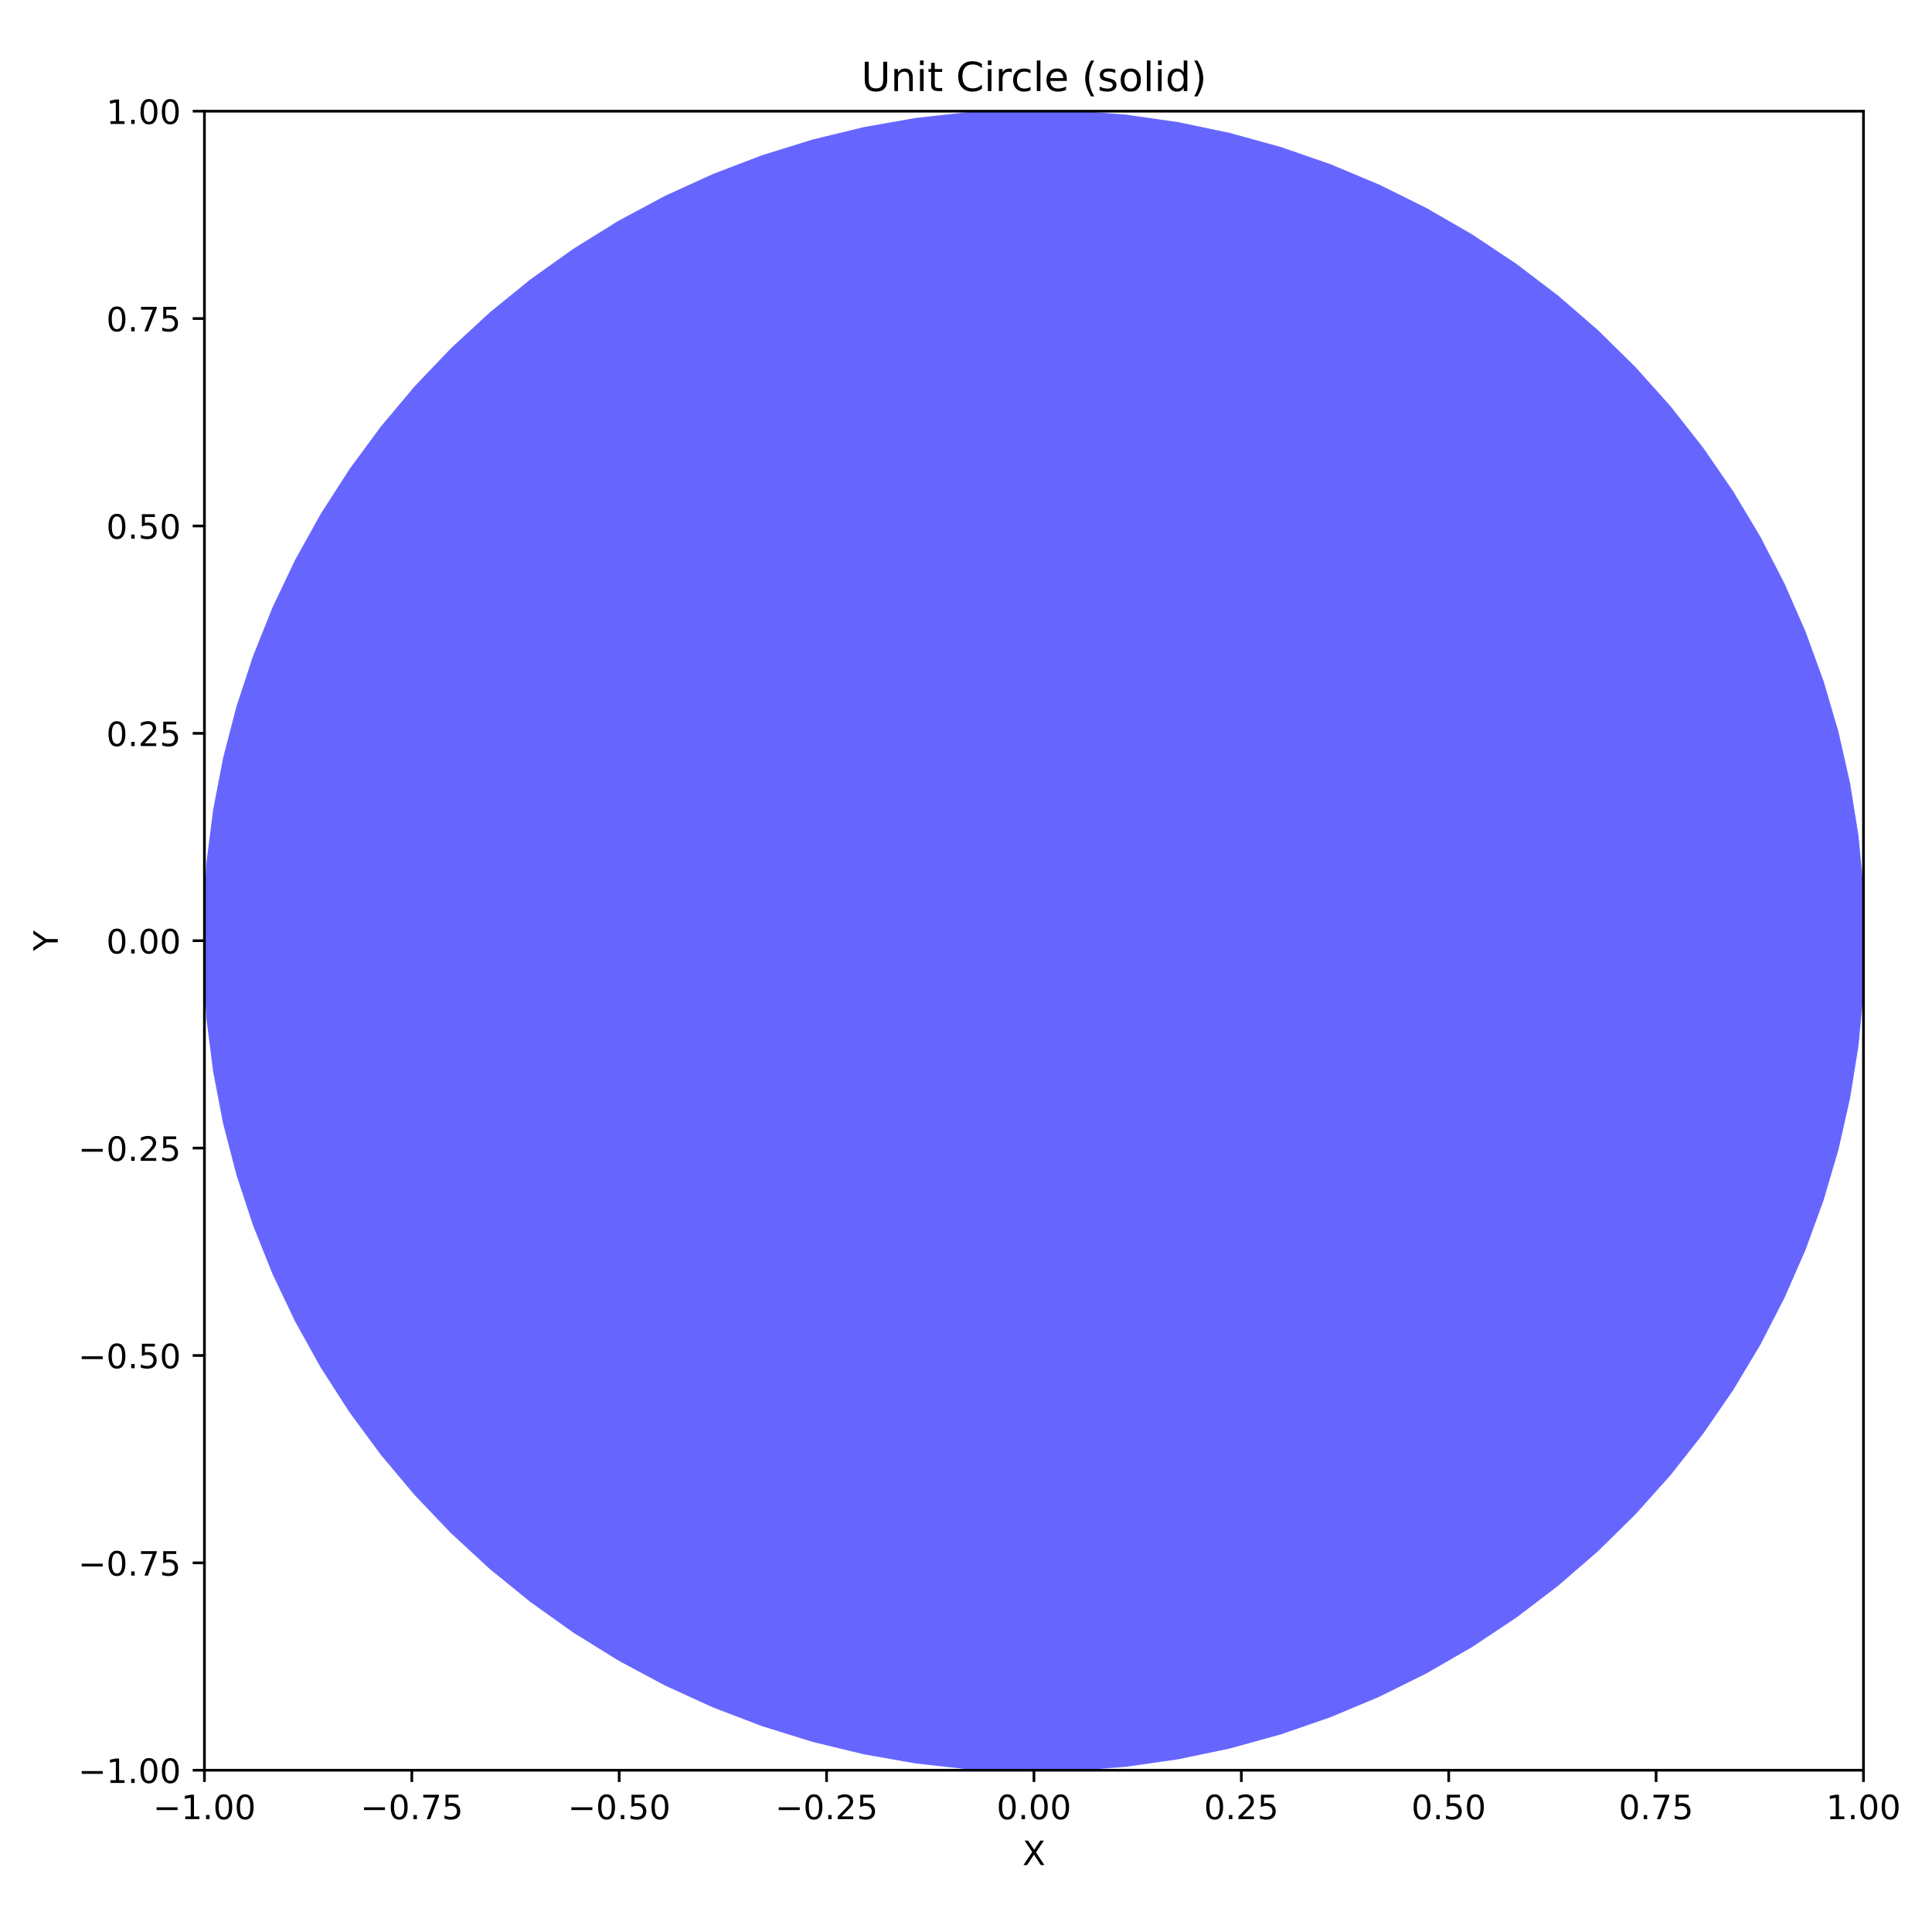
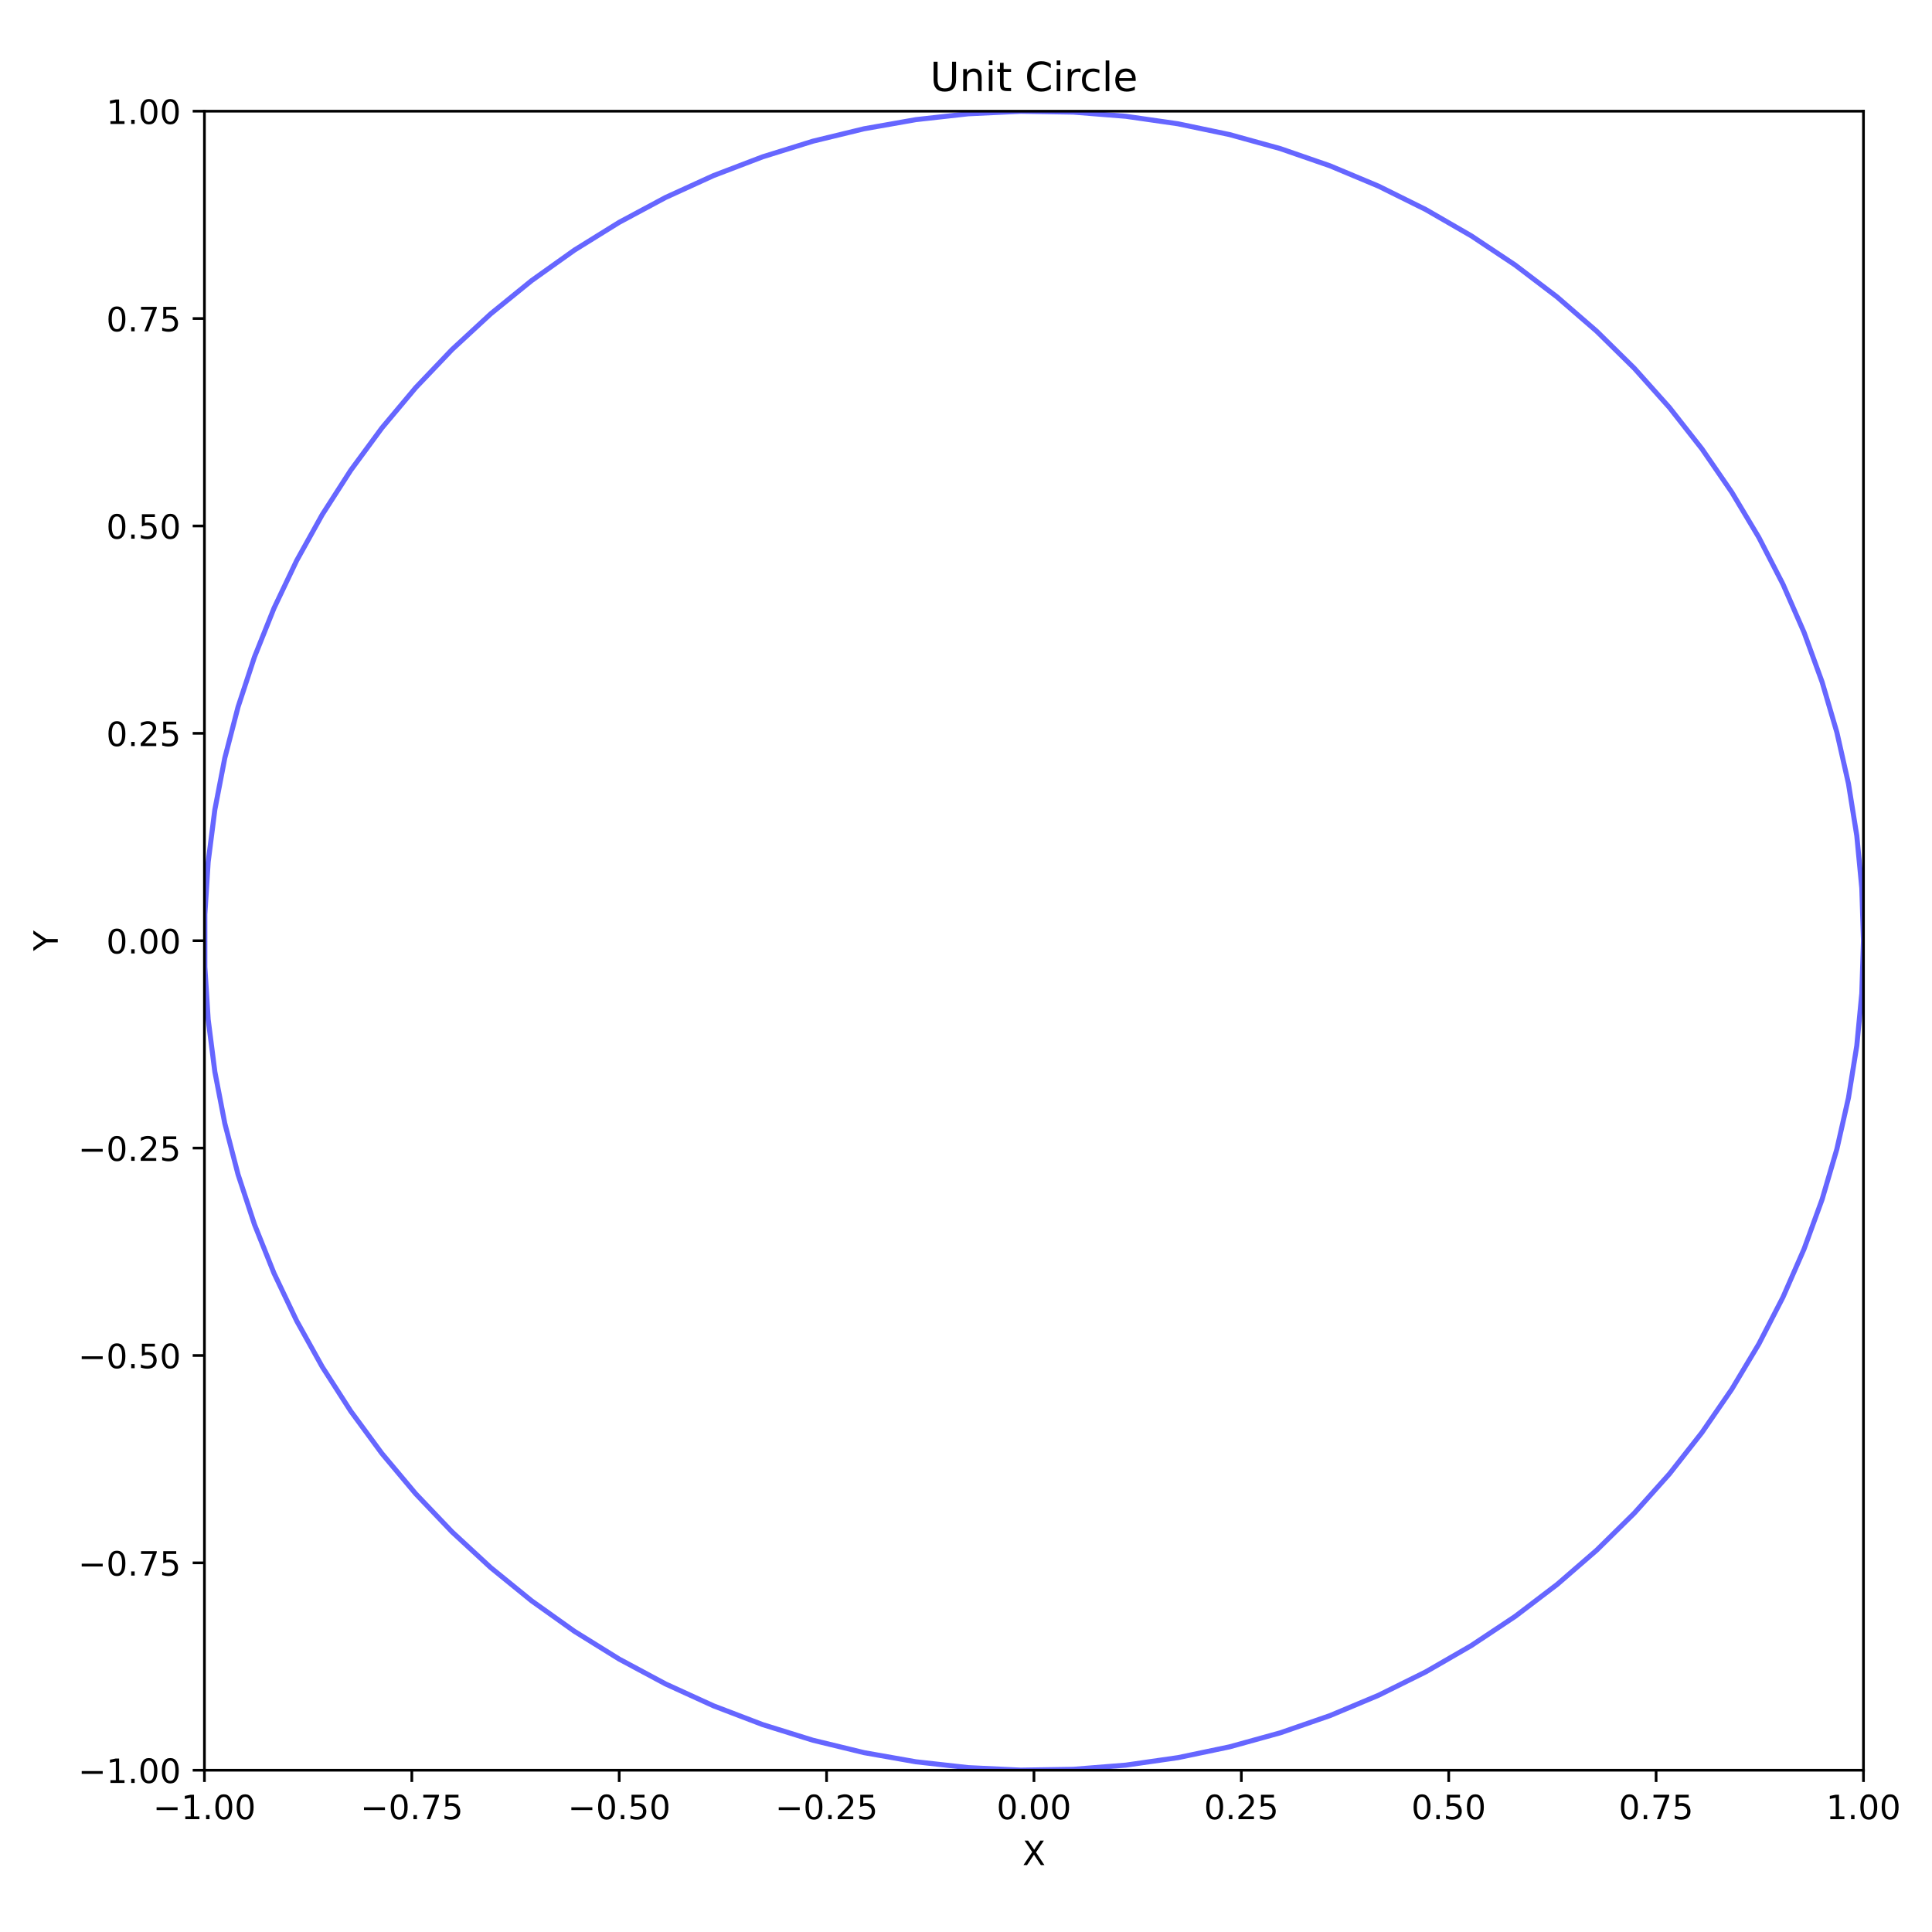
<svg xmlns="http://www.w3.org/2000/svg" xmlns:xlink="http://www.w3.org/1999/xlink" width="576pt" height="576pt" viewBox="0 0 576 576" version="1.1">
  <defs>
    <style type="text/css">*{stroke-linejoin: round; stroke-linecap: butt}</style>
  </defs>
  <g id="figure_1">
    <g id="patch_1">
      <path d="M 0 576  L 576 576  L 576 0  L 0 0  z " style="fill: #ffffff" />
    </g>
    <g id="axes_1">
      <g id="patch_2">
        <path d="M 60.95 527.77  L 555.57 527.77  L 555.57 33.15  L 60.95 33.15  z " style="fill: #ffffff" />
      </g>
-       <g id="patch_3">
-         <path d="M 555.57 280.46  L 555.072 264.775  L 553.58 249.152  L 551.101 233.656  L 547.643 218.349  L 543.222 203.291  L 537.855 188.544  L 531.563 174.167  L 524.372 160.219  L 516.31 146.754  L 507.411 133.828  L 497.71 121.492  L 487.247 109.797  L 476.062 98.788  L 464.202 88.511  L 451.714 79.007  L 438.648 70.314  L 425.057 62.468  L 410.996 55.499  L 396.522 49.436  L 381.691 44.303  L 366.566 40.121  L 351.205 36.907  L 335.671 34.674  L 320.027 33.43  L 304.336 33.181  L 288.661 33.928  L 273.064 35.667  L 257.609 38.392  L 242.358 42.092  L 227.373 46.752  L 212.713 52.353  L 198.438 58.872  L 184.605 66.283  L 171.27 74.557  L 158.487 83.66  L 146.306 93.556  L 134.778 104.204  L 123.949 115.561  L 113.861 127.583  L 104.557 140.22  L 96.072 153.422  L 88.442 167.136  L 81.697 181.306  L 75.865 195.875  L 70.968 210.785  L 67.026 225.975  L 64.056 241.385  L 62.07 256.952  L 61.075 272.613  L 61.075 288.307  L 62.07 303.968  L 64.056 319.535  L 67.026 334.945  L 70.968 350.135  L 75.865 365.045  L 81.697 379.614  L 88.442 393.784  L 96.072 407.498  L 104.557 420.7  L 113.861 433.337  L 123.949 445.359  L 134.778 456.716  L 146.306 467.364  L 158.487 477.26  L 171.27 486.363  L 184.605 494.637  L 198.438 502.048  L 212.713 508.567  L 227.373 514.168  L 242.358 518.828  L 257.609 522.528  L 273.064 525.253  L 288.661 526.992  L 304.336 527.739  L 320.027 527.49  L 335.671 526.246  L 351.205 524.013  L 366.566 520.799  L 381.691 516.617  L 396.522 511.484  L 410.996 505.421  L 425.057 498.452  L 438.648 490.606  L 451.714 481.913  L 464.202 472.409  L 476.062 462.132  L 487.247 451.123  L 497.71 439.428  L 507.411 427.092  L 516.31 414.166  L 524.372 400.701  L 531.563 386.753  L 537.855 372.376  L 543.222 357.629  L 547.643 342.571  L 551.101 327.264  L 553.58 311.768  L 555.072 296.145  L 555.57 280.46  z " clip-path="url(#p7709c42ff9)" style="fill: #0000ff; opacity: 0.6; stroke: #0000ff; stroke-linejoin: miter" />
-       </g>
      <g id="matplotlib.axis_1">
        <g id="xtick_1">
          <g id="line2d_1">
            <defs>
-               <path id="m1ff51cbc42" d="M 0 0  L 0 3.5  " style="stroke: #000000; stroke-width: 0.8" />
+               <path id="m40eb25201e" d="M 0 0  L 0 3.5  " style="stroke: #000000; stroke-width: 0.8" />
            </defs>
            <g>
-               <use xlink:href="#m1ff51cbc42" x="60.95" y="527.77" style="stroke: #000000; stroke-width: 0.8" />
+               <use xlink:href="#m40eb25201e" x="60.95" y="527.77" style="stroke: #000000; stroke-width: 0.8" />
            </g>
          </g>
          <g id="text_1">
            <g transform="translate(45.62734 542.3684) scale(0.1 -0.1)">
              <defs>
                <path id="DejaVuSans-2212" d="M 678 2272  L 4684 2272  L 4684 1741  L 678 1741  L 678 2272  z " transform="scale(0.015625)" />
                <path id="DejaVuSans-31" d="M 794 531  L 1825 531  L 1825 4091  L 703 3866  L 703 4441  L 1819 4666  L 2450 4666  L 2450 531  L 3481 531  L 3481 0  L 794 0  L 794 531  z " transform="scale(0.015625)" />
                <path id="DejaVuSans-2e" d="M 684 794  L 1344 794  L 1344 0  L 684 0  L 684 794  z " transform="scale(0.015625)" />
                <path id="DejaVuSans-30" d="M 2034 4250  Q 1547 4250 1301 3770  Q 1056 3291 1056 2328  Q 1056 1369 1301 889  Q 1547 409 2034 409  Q 2525 409 2770 889  Q 3016 1369 3016 2328  Q 3016 3291 2770 3770  Q 2525 4250 2034 4250  z M 2034 4750  Q 2819 4750 3233 4129  Q 3647 3509 3647 2328  Q 3647 1150 3233 529  Q 2819 -91 2034 -91  Q 1250 -91 836 529  Q 422 1150 422 2328  Q 422 3509 836 4129  Q 1250 4750 2034 4750  z " transform="scale(0.015625)" />
              </defs>
              <use xlink:href="#DejaVuSans-2212" />
              <use xlink:href="#DejaVuSans-31" x="83.789" />
              <use xlink:href="#DejaVuSans-2e" x="147.412" />
              <use xlink:href="#DejaVuSans-30" x="179.199" />
              <use xlink:href="#DejaVuSans-30" x="242.822" />
            </g>
          </g>
        </g>
        <g id="xtick_2">
          <g id="line2d_2">
            <g>
-               <use xlink:href="#m1ff51cbc42" x="122.778" y="527.77" style="stroke: #000000; stroke-width: 0.8" />
+               <use xlink:href="#m40eb25201e" x="122.778" y="527.77" style="stroke: #000000; stroke-width: 0.8" />
            </g>
          </g>
          <g id="text_2">
            <g transform="translate(107.4548 542.3684) scale(0.1 -0.1)">
              <defs>
                <path id="DejaVuSans-37" d="M 525 4666  L 3525 4666  L 3525 4397  L 1831 0  L 1172 0  L 2766 4134  L 525 4134  L 525 4666  z " transform="scale(0.015625)" />
                <path id="DejaVuSans-35" d="M 691 4666  L 3169 4666  L 3169 4134  L 1269 4134  L 1269 2991  Q 1406 3038 1543 3061  Q 1681 3084 1819 3084  Q 2600 3084 3056 2656  Q 3513 2228 3513 1497  Q 3513 744 3044 326  Q 2575 -91 1722 -91  Q 1428 -91 1123 -41  Q 819 9 494 109  L 494 744  Q 775 591 1075 516  Q 1375 441 1709 441  Q 2250 441 2565 725  Q 2881 1009 2881 1497  Q 2881 1984 2565 2268  Q 2250 2553 1709 2553  Q 1456 2553 1204 2497  Q 953 2441 691 2322  L 691 4666  z " transform="scale(0.015625)" />
              </defs>
              <use xlink:href="#DejaVuSans-2212" />
              <use xlink:href="#DejaVuSans-30" x="83.789" />
              <use xlink:href="#DejaVuSans-2e" x="147.412" />
              <use xlink:href="#DejaVuSans-37" x="179.199" />
              <use xlink:href="#DejaVuSans-35" x="242.822" />
            </g>
          </g>
        </g>
        <g id="xtick_3">
          <g id="line2d_3">
            <g>
-               <use xlink:href="#m1ff51cbc42" x="184.605" y="527.77" style="stroke: #000000; stroke-width: 0.8" />
+               <use xlink:href="#m40eb25201e" x="184.605" y="527.77" style="stroke: #000000; stroke-width: 0.8" />
            </g>
          </g>
          <g id="text_3">
            <g transform="translate(169.2823 542.3684) scale(0.1 -0.1)">
              <use xlink:href="#DejaVuSans-2212" />
              <use xlink:href="#DejaVuSans-30" x="83.789" />
              <use xlink:href="#DejaVuSans-2e" x="147.412" />
              <use xlink:href="#DejaVuSans-35" x="179.199" />
              <use xlink:href="#DejaVuSans-30" x="242.822" />
            </g>
          </g>
        </g>
        <g id="xtick_4">
          <g id="line2d_4">
            <g>
-               <use xlink:href="#m1ff51cbc42" x="246.433" y="527.77" style="stroke: #000000; stroke-width: 0.8" />
+               <use xlink:href="#m40eb25201e" x="246.433" y="527.77" style="stroke: #000000; stroke-width: 0.8" />
            </g>
          </g>
          <g id="text_4">
            <g transform="translate(231.1098 542.3684) scale(0.1 -0.1)">
              <defs>
                <path id="DejaVuSans-32" d="M 1228 531  L 3431 531  L 3431 0  L 469 0  L 469 531  Q 828 903 1448 1529  Q 2069 2156 2228 2338  Q 2531 2678 2651 2914  Q 2772 3150 2772 3378  Q 2772 3750 2511 3984  Q 2250 4219 1831 4219  Q 1534 4219 1204 4116  Q 875 4013 500 3803  L 500 4441  Q 881 4594 1212 4672  Q 1544 4750 1819 4750  Q 2544 4750 2975 4387  Q 3406 4025 3406 3419  Q 3406 3131 3298 2873  Q 3191 2616 2906 2266  Q 2828 2175 2409 1742  Q 1991 1309 1228 531  z " transform="scale(0.015625)" />
              </defs>
              <use xlink:href="#DejaVuSans-2212" />
              <use xlink:href="#DejaVuSans-30" x="83.789" />
              <use xlink:href="#DejaVuSans-2e" x="147.412" />
              <use xlink:href="#DejaVuSans-32" x="179.199" />
              <use xlink:href="#DejaVuSans-35" x="242.822" />
            </g>
          </g>
        </g>
        <g id="xtick_5">
          <g id="line2d_5">
            <g>
-               <use xlink:href="#m1ff51cbc42" x="308.26" y="527.77" style="stroke: #000000; stroke-width: 0.8" />
+               <use xlink:href="#m40eb25201e" x="308.26" y="527.77" style="stroke: #000000; stroke-width: 0.8" />
            </g>
          </g>
          <g id="text_5">
            <g transform="translate(297.1272 542.3684) scale(0.1 -0.1)">
              <use xlink:href="#DejaVuSans-30" />
              <use xlink:href="#DejaVuSans-2e" x="63.623" />
              <use xlink:href="#DejaVuSans-30" x="95.41" />
              <use xlink:href="#DejaVuSans-30" x="159.033" />
            </g>
          </g>
        </g>
        <g id="xtick_6">
          <g id="line2d_6">
            <g>
-               <use xlink:href="#m1ff51cbc42" x="370.087" y="527.77" style="stroke: #000000; stroke-width: 0.8" />
+               <use xlink:href="#m40eb25201e" x="370.087" y="527.77" style="stroke: #000000; stroke-width: 0.8" />
            </g>
          </g>
          <g id="text_6">
            <g transform="translate(358.9547 542.3684) scale(0.1 -0.1)">
              <use xlink:href="#DejaVuSans-30" />
              <use xlink:href="#DejaVuSans-2e" x="63.623" />
              <use xlink:href="#DejaVuSans-32" x="95.41" />
              <use xlink:href="#DejaVuSans-35" x="159.033" />
            </g>
          </g>
        </g>
        <g id="xtick_7">
          <g id="line2d_7">
            <g>
-               <use xlink:href="#m1ff51cbc42" x="431.915" y="527.77" style="stroke: #000000; stroke-width: 0.8" />
+               <use xlink:href="#m40eb25201e" x="431.915" y="527.77" style="stroke: #000000; stroke-width: 0.8" />
            </g>
          </g>
          <g id="text_7">
            <g transform="translate(420.7822 542.3684) scale(0.1 -0.1)">
              <use xlink:href="#DejaVuSans-30" />
              <use xlink:href="#DejaVuSans-2e" x="63.623" />
              <use xlink:href="#DejaVuSans-35" x="95.41" />
              <use xlink:href="#DejaVuSans-30" x="159.033" />
            </g>
          </g>
        </g>
        <g id="xtick_8">
          <g id="line2d_8">
            <g>
-               <use xlink:href="#m1ff51cbc42" x="493.743" y="527.77" style="stroke: #000000; stroke-width: 0.8" />
+               <use xlink:href="#m40eb25201e" x="493.743" y="527.77" style="stroke: #000000; stroke-width: 0.8" />
            </g>
          </g>
          <g id="text_8">
            <g transform="translate(482.6097 542.3684) scale(0.1 -0.1)">
              <use xlink:href="#DejaVuSans-30" />
              <use xlink:href="#DejaVuSans-2e" x="63.623" />
              <use xlink:href="#DejaVuSans-37" x="95.41" />
              <use xlink:href="#DejaVuSans-35" x="159.033" />
            </g>
          </g>
        </g>
        <g id="xtick_9">
          <g id="line2d_9">
            <g>
-               <use xlink:href="#m1ff51cbc42" x="555.57" y="527.77" style="stroke: #000000; stroke-width: 0.8" />
+               <use xlink:href="#m40eb25201e" x="555.57" y="527.77" style="stroke: #000000; stroke-width: 0.8" />
            </g>
          </g>
          <g id="text_9">
            <g transform="translate(544.4372 542.3684) scale(0.1 -0.1)">
              <use xlink:href="#DejaVuSans-31" />
              <use xlink:href="#DejaVuSans-2e" x="63.623" />
              <use xlink:href="#DejaVuSans-30" x="95.41" />
              <use xlink:href="#DejaVuSans-30" x="159.033" />
            </g>
          </g>
        </g>
        <g id="text_10">
          <g transform="translate(304.835 556.0466) scale(0.1 -0.1)">
            <defs>
              <path id="DejaVuSans-58" d="M 403 4666  L 1081 4666  L 2241 2931  L 3406 4666  L 4084 4666  L 2584 2425  L 4184 0  L 3506 0  L 2194 1984  L 872 0  L 191 0  L 1856 2491  L 403 4666  z " transform="scale(0.015625)" />
            </defs>
            <use xlink:href="#DejaVuSans-58" />
          </g>
        </g>
      </g>
      <g id="matplotlib.axis_2">
        <g id="ytick_1">
          <g id="line2d_10">
            <defs>
-               <path id="me8bacaccb7" d="M 0 0  L -3.5 0  " style="stroke: #000000; stroke-width: 0.8" />
+               <path id="me1799472ca" d="M 0 0  L -3.5 0  " style="stroke: #000000; stroke-width: 0.8" />
            </defs>
            <g>
-               <use xlink:href="#me8bacaccb7" x="60.95" y="527.77" style="stroke: #000000; stroke-width: 0.8" />
+               <use xlink:href="#me1799472ca" x="60.95" y="527.77" style="stroke: #000000; stroke-width: 0.8" />
            </g>
          </g>
          <g id="text_11">
            <g transform="translate(23.30469 531.5692) scale(0.1 -0.1)">
              <use xlink:href="#DejaVuSans-2212" />
              <use xlink:href="#DejaVuSans-31" x="83.789" />
              <use xlink:href="#DejaVuSans-2e" x="147.412" />
              <use xlink:href="#DejaVuSans-30" x="179.199" />
              <use xlink:href="#DejaVuSans-30" x="242.822" />
            </g>
          </g>
        </g>
        <g id="ytick_2">
          <g id="line2d_11">
            <g>
-               <use xlink:href="#me8bacaccb7" x="60.95" y="465.942" style="stroke: #000000; stroke-width: 0.8" />
+               <use xlink:href="#me1799472ca" x="60.95" y="465.942" style="stroke: #000000; stroke-width: 0.8" />
            </g>
          </g>
          <g id="text_12">
            <g transform="translate(23.30469 469.7417) scale(0.1 -0.1)">
              <use xlink:href="#DejaVuSans-2212" />
              <use xlink:href="#DejaVuSans-30" x="83.789" />
              <use xlink:href="#DejaVuSans-2e" x="147.412" />
              <use xlink:href="#DejaVuSans-37" x="179.199" />
              <use xlink:href="#DejaVuSans-35" x="242.822" />
            </g>
          </g>
        </g>
        <g id="ytick_3">
          <g id="line2d_12">
            <g>
-               <use xlink:href="#me8bacaccb7" x="60.95" y="404.115" style="stroke: #000000; stroke-width: 0.8" />
+               <use xlink:href="#me1799472ca" x="60.95" y="404.115" style="stroke: #000000; stroke-width: 0.8" />
            </g>
          </g>
          <g id="text_13">
            <g transform="translate(23.30469 407.9142) scale(0.1 -0.1)">
              <use xlink:href="#DejaVuSans-2212" />
              <use xlink:href="#DejaVuSans-30" x="83.789" />
              <use xlink:href="#DejaVuSans-2e" x="147.412" />
              <use xlink:href="#DejaVuSans-35" x="179.199" />
              <use xlink:href="#DejaVuSans-30" x="242.822" />
            </g>
          </g>
        </g>
        <g id="ytick_4">
          <g id="line2d_13">
            <g>
-               <use xlink:href="#me8bacaccb7" x="60.95" y="342.288" style="stroke: #000000; stroke-width: 0.8" />
+               <use xlink:href="#me1799472ca" x="60.95" y="342.288" style="stroke: #000000; stroke-width: 0.8" />
            </g>
          </g>
          <g id="text_14">
            <g transform="translate(23.30469 346.0867) scale(0.1 -0.1)">
              <use xlink:href="#DejaVuSans-2212" />
              <use xlink:href="#DejaVuSans-30" x="83.789" />
              <use xlink:href="#DejaVuSans-2e" x="147.412" />
              <use xlink:href="#DejaVuSans-32" x="179.199" />
              <use xlink:href="#DejaVuSans-35" x="242.822" />
            </g>
          </g>
        </g>
        <g id="ytick_5">
          <g id="line2d_14">
            <g>
-               <use xlink:href="#me8bacaccb7" x="60.95" y="280.46" style="stroke: #000000; stroke-width: 0.8" />
+               <use xlink:href="#me1799472ca" x="60.95" y="280.46" style="stroke: #000000; stroke-width: 0.8" />
            </g>
          </g>
          <g id="text_15">
            <g transform="translate(31.68437 284.2592) scale(0.1 -0.1)">
              <use xlink:href="#DejaVuSans-30" />
              <use xlink:href="#DejaVuSans-2e" x="63.623" />
              <use xlink:href="#DejaVuSans-30" x="95.41" />
              <use xlink:href="#DejaVuSans-30" x="159.033" />
            </g>
          </g>
        </g>
        <g id="ytick_6">
          <g id="line2d_15">
            <g>
-               <use xlink:href="#me8bacaccb7" x="60.95" y="218.632" style="stroke: #000000; stroke-width: 0.8" />
+               <use xlink:href="#me1799472ca" x="60.95" y="218.632" style="stroke: #000000; stroke-width: 0.8" />
            </g>
          </g>
          <g id="text_16">
            <g transform="translate(31.68437 222.4317) scale(0.1 -0.1)">
              <use xlink:href="#DejaVuSans-30" />
              <use xlink:href="#DejaVuSans-2e" x="63.623" />
              <use xlink:href="#DejaVuSans-32" x="95.41" />
              <use xlink:href="#DejaVuSans-35" x="159.033" />
            </g>
          </g>
        </g>
        <g id="ytick_7">
          <g id="line2d_16">
            <g>
-               <use xlink:href="#me8bacaccb7" x="60.95" y="156.805" style="stroke: #000000; stroke-width: 0.8" />
+               <use xlink:href="#me1799472ca" x="60.95" y="156.805" style="stroke: #000000; stroke-width: 0.8" />
            </g>
          </g>
          <g id="text_17">
            <g transform="translate(31.68437 160.6042) scale(0.1 -0.1)">
              <use xlink:href="#DejaVuSans-30" />
              <use xlink:href="#DejaVuSans-2e" x="63.623" />
              <use xlink:href="#DejaVuSans-35" x="95.41" />
              <use xlink:href="#DejaVuSans-30" x="159.033" />
            </g>
          </g>
        </g>
        <g id="ytick_8">
          <g id="line2d_17">
            <g>
-               <use xlink:href="#me8bacaccb7" x="60.95" y="94.978" style="stroke: #000000; stroke-width: 0.8" />
+               <use xlink:href="#me1799472ca" x="60.95" y="94.978" style="stroke: #000000; stroke-width: 0.8" />
            </g>
          </g>
          <g id="text_18">
            <g transform="translate(31.68437 98.77672) scale(0.1 -0.1)">
              <use xlink:href="#DejaVuSans-30" />
              <use xlink:href="#DejaVuSans-2e" x="63.623" />
              <use xlink:href="#DejaVuSans-37" x="95.41" />
              <use xlink:href="#DejaVuSans-35" x="159.033" />
            </g>
          </g>
        </g>
        <g id="ytick_9">
          <g id="line2d_18">
            <g>
-               <use xlink:href="#me8bacaccb7" x="60.95" y="33.15" style="stroke: #000000; stroke-width: 0.8" />
+               <use xlink:href="#me1799472ca" x="60.95" y="33.15" style="stroke: #000000; stroke-width: 0.8" />
            </g>
          </g>
          <g id="text_19">
            <g transform="translate(31.68437 36.94922) scale(0.1 -0.1)">
              <use xlink:href="#DejaVuSans-31" />
              <use xlink:href="#DejaVuSans-2e" x="63.623" />
              <use xlink:href="#DejaVuSans-30" x="95.41" />
              <use xlink:href="#DejaVuSans-30" x="159.033" />
            </g>
          </g>
        </g>
        <g id="text_20">
          <g transform="translate(17.225 283.5139) rotate(-90) scale(0.1 -0.1)">
            <defs>
              <path id="DejaVuSans-59" d="M -13 4666  L 666 4666  L 1959 2747  L 3244 4666  L 3922 4666  L 2272 2222  L 2272 0  L 1638 0  L 1638 2222  L -13 4666  z " transform="scale(0.015625)" />
            </defs>
            <use xlink:href="#DejaVuSans-59" />
          </g>
        </g>
      </g>
+       <g id="line2d_19">
+         <path d="M 555.57 280.46  L 555.072 264.775  L 553.58 249.152  L 551.101 233.656  L 547.643 218.349  L 543.222 203.291  L 537.855 188.544  L 531.563 174.167  L 524.372 160.219  L 516.31 146.754  L 507.411 133.828  L 497.71 121.492  L 487.247 109.797  L 476.062 98.788  L 464.202 88.511  L 451.714 79.007  L 438.648 70.314  L 425.057 62.468  L 410.996 55.499  L 396.522 49.436  L 381.691 44.303  L 366.566 40.121  L 351.205 36.907  L 335.671 34.674  L 320.027 33.43  L 304.336 33.181  L 288.661 33.928  L 273.064 35.667  L 257.609 38.392  L 242.358 42.092  L 227.373 46.752  L 212.713 52.353  L 198.438 58.872  L 184.605 66.283  L 171.27 74.557  L 158.487 83.66  L 146.306 93.556  L 134.778 104.204  L 123.949 115.561  L 113.861 127.583  L 104.557 140.22  L 96.072 153.422  L 88.442 167.136  L 81.697 181.306  L 75.865 195.875  L 70.968 210.785  L 67.026 225.975  L 64.056 241.385  L 62.07 256.952  L 61.075 272.613  L 61.075 288.307  L 62.07 303.968  L 64.056 319.535  L 67.026 334.945  L 70.968 350.135  L 75.865 365.045  L 81.697 379.614  L 88.442 393.784  L 96.072 407.498  L 104.557 420.7  L 113.861 433.337  L 123.949 445.359  L 134.778 456.716  L 146.306 467.364  L 158.487 477.26  L 171.27 486.363  L 184.605 494.637  L 198.438 502.048  L 212.713 508.567  L 227.373 514.168  L 242.358 518.828  L 257.609 522.528  L 273.064 525.253  L 288.661 526.992  L 304.336 527.739  L 320.027 527.49  L 335.671 526.246  L 351.205 524.013  L 366.566 520.799  L 381.691 516.617  L 396.522 511.484  L 410.996 505.421  L 425.057 498.452  L 438.648 490.606  L 451.714 481.913  L 464.202 472.409  L 476.062 462.132  L 487.247 451.123  L 497.71 439.428  L 507.411 427.092  L 516.31 414.166  L 524.372 400.701  L 531.563 386.753  L 537.855 372.376  L 543.222 357.629  L 547.643 342.571  L 551.101 327.264  L 553.58 311.768  L 555.072 296.145  L 555.57 280.46  " clip-path="url(#p1b9503aa4f)" style="fill: none; stroke: #0000ff; stroke-opacity: 0.6; stroke-width: 1.5; stroke-linecap: square" />
+       </g>
+       <g id="patch_3">
+         <path d="M 60.95 527.77  L 60.95 33.15  " style="fill: none; stroke: #000000; stroke-width: 0.8; stroke-linejoin: miter; stroke-linecap: square" />
+       </g>
      <g id="patch_4">
-         <path d="M 60.95 527.77  L 60.95 33.15  " style="fill: none; stroke: #000000; stroke-width: 0.8; stroke-linejoin: miter; stroke-linecap: square" />
+         <path d="M 555.57 527.77  L 555.57 33.15  " style="fill: none; stroke: #000000; stroke-width: 0.8; stroke-linejoin: miter; stroke-linecap: square" />
      </g>
      <g id="patch_5">
-         <path d="M 555.57 527.77  L 555.57 33.15  " style="fill: none; stroke: #000000; stroke-width: 0.8; stroke-linejoin: miter; stroke-linecap: square" />
+         <path d="M 60.95 527.77  L 555.57 527.77  " style="fill: none; stroke: #000000; stroke-width: 0.8; stroke-linejoin: miter; stroke-linecap: square" />
      </g>
      <g id="patch_6">
-         <path d="M 60.95 527.77  L 555.57 527.77  " style="fill: none; stroke: #000000; stroke-width: 0.8; stroke-linejoin: miter; stroke-linecap: square" />
-       </g>
-       <g id="patch_7">
        <path d="M 60.95 33.15  L 555.57 33.15  " style="fill: none; stroke: #000000; stroke-width: 0.8; stroke-linejoin: miter; stroke-linecap: square" />
      </g>
      <g id="text_21">
-         <g transform="translate(256.7659 27.15) scale(0.12 -0.12)">
+         <g transform="translate(277.2944 27.15) scale(0.12 -0.12)">
          <defs>
            <path id="DejaVuSans-55" d="M 556 4666  L 1191 4666  L 1191 1831  Q 1191 1081 1462 751  Q 1734 422 2344 422  Q 2950 422 3222 751  Q 3494 1081 3494 1831  L 3494 4666  L 4128 4666  L 4128 1753  Q 4128 841 3676 375  Q 3225 -91 2344 -91  Q 1459 -91 1007 375  Q 556 841 556 1753  L 556 4666  z " transform="scale(0.015625)" />
            <path id="DejaVuSans-6e" d="M 3513 2113  L 3513 0  L 2938 0  L 2938 2094  Q 2938 2591 2744 2837  Q 2550 3084 2163 3084  Q 1697 3084 1428 2787  Q 1159 2491 1159 1978  L 1159 0  L 581 0  L 581 3500  L 1159 3500  L 1159 2956  Q 1366 3272 1645 3428  Q 1925 3584 2291 3584  Q 2894 3584 3203 3211  Q 3513 2838 3513 2113  z " transform="scale(0.015625)" />
            <path id="DejaVuSans-69" d="M 603 3500  L 1178 3500  L 1178 0  L 603 0  L 603 3500  z M 603 4863  L 1178 4863  L 1178 4134  L 603 4134  L 603 4863  z " transform="scale(0.015625)" />
            <path id="DejaVuSans-74" d="M 1172 4494  L 1172 3500  L 2356 3500  L 2356 3053  L 1172 3053  L 1172 1153  Q 1172 725 1289 603  Q 1406 481 1766 481  L 2356 481  L 2356 0  L 1766 0  Q 1100 0 847 248  Q 594 497 594 1153  L 594 3053  L 172 3053  L 172 3500  L 594 3500  L 594 4494  L 1172 4494  z " transform="scale(0.015625)" />
            <path id="DejaVuSans-20" transform="scale(0.015625)" />
            <path id="DejaVuSans-43" d="M 4122 4306  L 4122 3641  Q 3803 3938 3442 4084  Q 3081 4231 2675 4231  Q 1875 4231 1450 3742  Q 1025 3253 1025 2328  Q 1025 1406 1450 917  Q 1875 428 2675 428  Q 3081 428 3442 575  Q 3803 722 4122 1019  L 4122 359  Q 3791 134 3420 21  Q 3050 -91 2638 -91  Q 1578 -91 968 557  Q 359 1206 359 2328  Q 359 3453 968 4101  Q 1578 4750 2638 4750  Q 3056 4750 3426 4639  Q 3797 4528 4122 4306  z " transform="scale(0.015625)" />
            <path id="DejaVuSans-72" d="M 2631 2963  Q 2534 3019 2420 3045  Q 2306 3072 2169 3072  Q 1681 3072 1420 2755  Q 1159 2438 1159 1844  L 1159 0  L 581 0  L 581 3500  L 1159 3500  L 1159 2956  Q 1341 3275 1631 3429  Q 1922 3584 2338 3584  Q 2397 3584 2469 3576  Q 2541 3569 2628 3553  L 2631 2963  z " transform="scale(0.015625)" />
            <path id="DejaVuSans-63" d="M 3122 3366  L 3122 2828  Q 2878 2963 2633 3030  Q 2388 3097 2138 3097  Q 1578 3097 1268 2742  Q 959 2388 959 1747  Q 959 1106 1268 751  Q 1578 397 2138 397  Q 2388 397 2633 464  Q 2878 531 3122 666  L 3122 134  Q 2881 22 2623 -34  Q 2366 -91 2075 -91  Q 1284 -91 818 406  Q 353 903 353 1747  Q 353 2603 823 3093  Q 1294 3584 2113 3584  Q 2378 3584 2631 3529  Q 2884 3475 3122 3366  z " transform="scale(0.015625)" />
            <path id="DejaVuSans-6c" d="M 603 4863  L 1178 4863  L 1178 0  L 603 0  L 603 4863  z " transform="scale(0.015625)" />
            <path id="DejaVuSans-65" d="M 3597 1894  L 3597 1613  L 953 1613  Q 991 1019 1311 708  Q 1631 397 2203 397  Q 2534 397 2845 478  Q 3156 559 3463 722  L 3463 178  Q 3153 47 2828 -22  Q 2503 -91 2169 -91  Q 1331 -91 842 396  Q 353 884 353 1716  Q 353 2575 817 3079  Q 1281 3584 2069 3584  Q 2775 3584 3186 3129  Q 3597 2675 3597 1894  z M 3022 2063  Q 3016 2534 2758 2815  Q 2500 3097 2075 3097  Q 1594 3097 1305 2825  Q 1016 2553 972 2059  L 3022 2063  z " transform="scale(0.015625)" />
-             <path id="DejaVuSans-28" d="M 1984 4856  Q 1566 4138 1362 3434  Q 1159 2731 1159 2009  Q 1159 1288 1364 580  Q 1569 -128 1984 -844  L 1484 -844  Q 1016 -109 783 600  Q 550 1309 550 2009  Q 550 2706 781 3412  Q 1013 4119 1484 4856  L 1984 4856  z " transform="scale(0.015625)" />
-             <path id="DejaVuSans-73" d="M 2834 3397  L 2834 2853  Q 2591 2978 2328 3040  Q 2066 3103 1784 3103  Q 1356 3103 1142 2972  Q 928 2841 928 2578  Q 928 2378 1081 2264  Q 1234 2150 1697 2047  L 1894 2003  Q 2506 1872 2764 1633  Q 3022 1394 3022 966  Q 3022 478 2636 193  Q 2250 -91 1575 -91  Q 1294 -91 989 -36  Q 684 19 347 128  L 347 722  Q 666 556 975 473  Q 1284 391 1588 391  Q 1994 391 2212 530  Q 2431 669 2431 922  Q 2431 1156 2273 1281  Q 2116 1406 1581 1522  L 1381 1569  Q 847 1681 609 1914  Q 372 2147 372 2553  Q 372 3047 722 3315  Q 1072 3584 1716 3584  Q 2034 3584 2315 3537  Q 2597 3491 2834 3397  z " transform="scale(0.015625)" />
-             <path id="DejaVuSans-6f" d="M 1959 3097  Q 1497 3097 1228 2736  Q 959 2375 959 1747  Q 959 1119 1226 758  Q 1494 397 1959 397  Q 2419 397 2687 759  Q 2956 1122 2956 1747  Q 2956 2369 2687 2733  Q 2419 3097 1959 3097  z M 1959 3584  Q 2709 3584 3137 3096  Q 3566 2609 3566 1747  Q 3566 888 3137 398  Q 2709 -91 1959 -91  Q 1206 -91 779 398  Q 353 888 353 1747  Q 353 2609 779 3096  Q 1206 3584 1959 3584  z " transform="scale(0.015625)" />
-             <path id="DejaVuSans-64" d="M 2906 2969  L 2906 4863  L 3481 4863  L 3481 0  L 2906 0  L 2906 525  Q 2725 213 2448 61  Q 2172 -91 1784 -91  Q 1150 -91 751 415  Q 353 922 353 1747  Q 353 2572 751 3078  Q 1150 3584 1784 3584  Q 2172 3584 2448 3432  Q 2725 3281 2906 2969  z M 947 1747  Q 947 1113 1208 752  Q 1469 391 1925 391  Q 2381 391 2643 752  Q 2906 1113 2906 1747  Q 2906 2381 2643 2742  Q 2381 3103 1925 3103  Q 1469 3103 1208 2742  Q 947 2381 947 1747  z " transform="scale(0.015625)" />
-             <path id="DejaVuSans-29" d="M 513 4856  L 1013 4856  Q 1481 4119 1714 3412  Q 1947 2706 1947 2009  Q 1947 1309 1714 600  Q 1481 -109 1013 -844  L 513 -844  Q 928 -128 1133 580  Q 1338 1288 1338 2009  Q 1338 2731 1133 3434  Q 928 4138 513 4856  z " transform="scale(0.015625)" />
          </defs>
          <use xlink:href="#DejaVuSans-55" />
          <use xlink:href="#DejaVuSans-6e" x="73.193" />
          <use xlink:href="#DejaVuSans-69" x="136.572" />
          <use xlink:href="#DejaVuSans-74" x="164.355" />
          <use xlink:href="#DejaVuSans-20" x="203.564" />
          <use xlink:href="#DejaVuSans-43" x="235.352" />
          <use xlink:href="#DejaVuSans-69" x="305.176" />
          <use xlink:href="#DejaVuSans-72" x="332.959" />
          <use xlink:href="#DejaVuSans-63" x="371.822" />
          <use xlink:href="#DejaVuSans-6c" x="426.803" />
          <use xlink:href="#DejaVuSans-65" x="454.586" />
-           <use xlink:href="#DejaVuSans-20" x="516.109" />
-           <use xlink:href="#DejaVuSans-28" x="547.896" />
-           <use xlink:href="#DejaVuSans-73" x="586.91" />
-           <use xlink:href="#DejaVuSans-6f" x="639.01" />
-           <use xlink:href="#DejaVuSans-6c" x="700.191" />
-           <use xlink:href="#DejaVuSans-69" x="727.975" />
-           <use xlink:href="#DejaVuSans-64" x="755.758" />
-           <use xlink:href="#DejaVuSans-29" x="819.234" />
        </g>
      </g>
    </g>
  </g>
  <defs>
-     <clipPath id="p7709c42ff9">
+     <clipPath id="p1b9503aa4f">
      <rect x="60.95" y="33.15" width="494.62" height="494.62" />
    </clipPath>
  </defs>
</svg>
